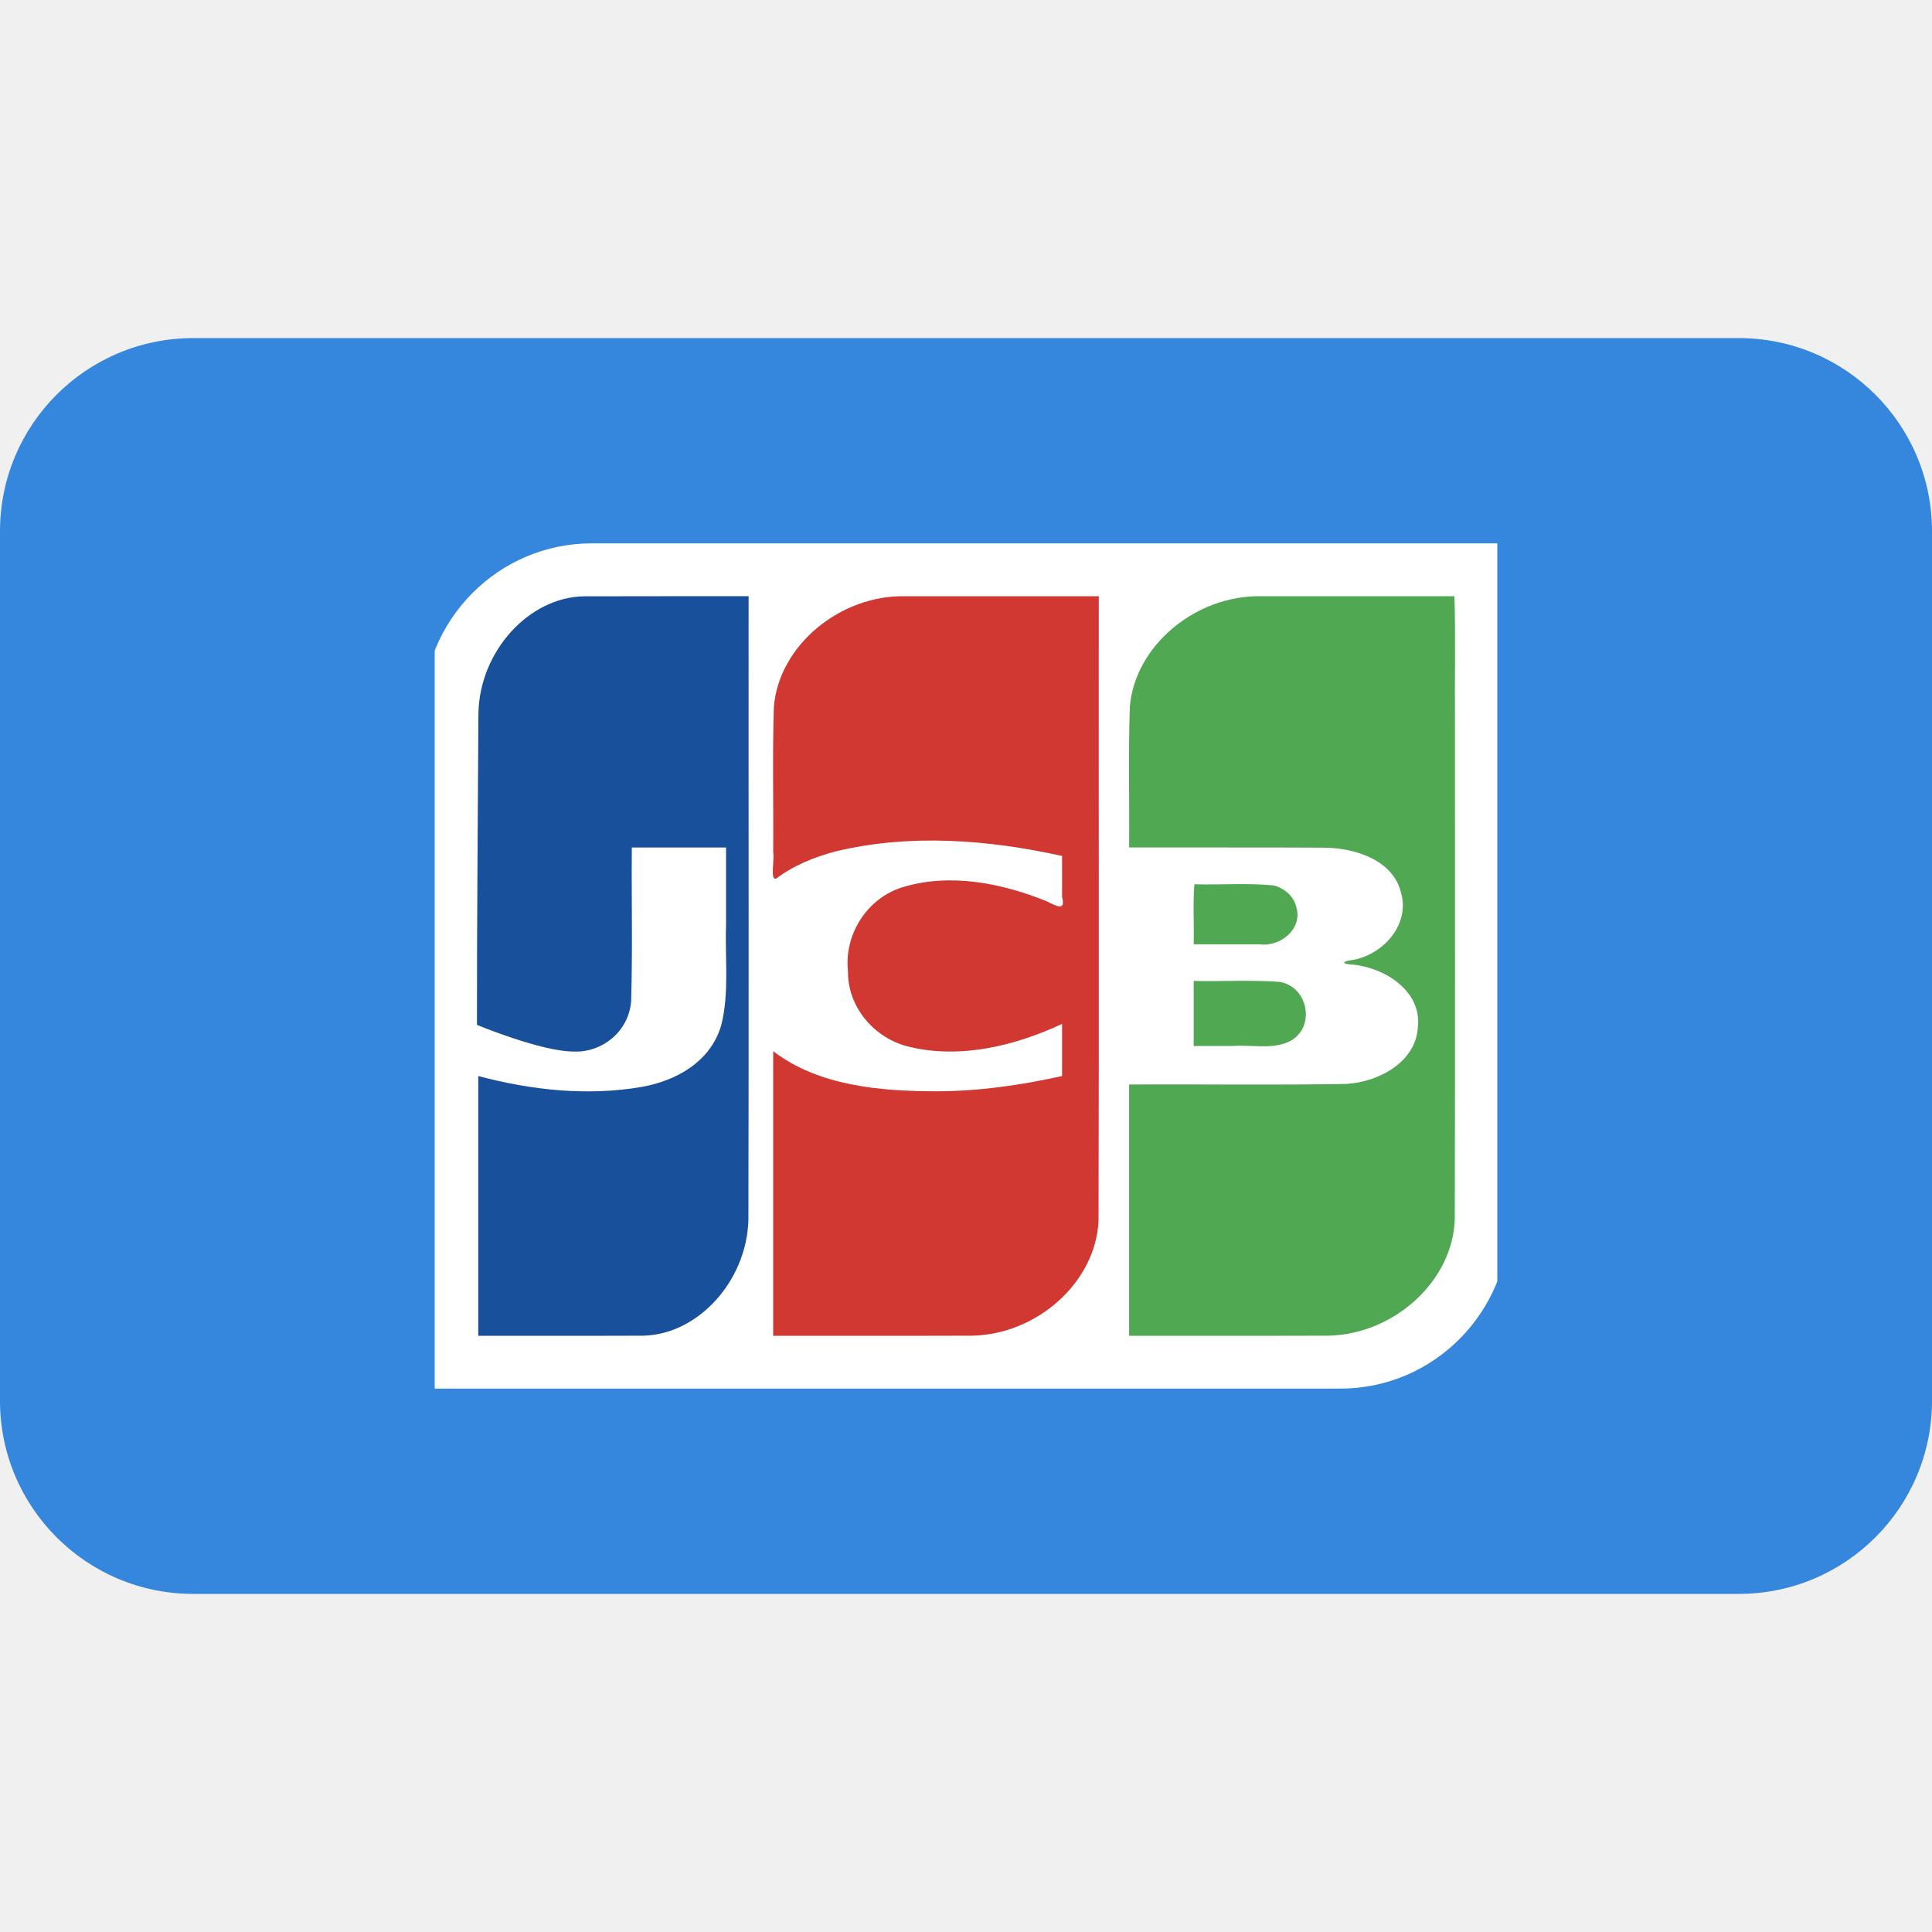
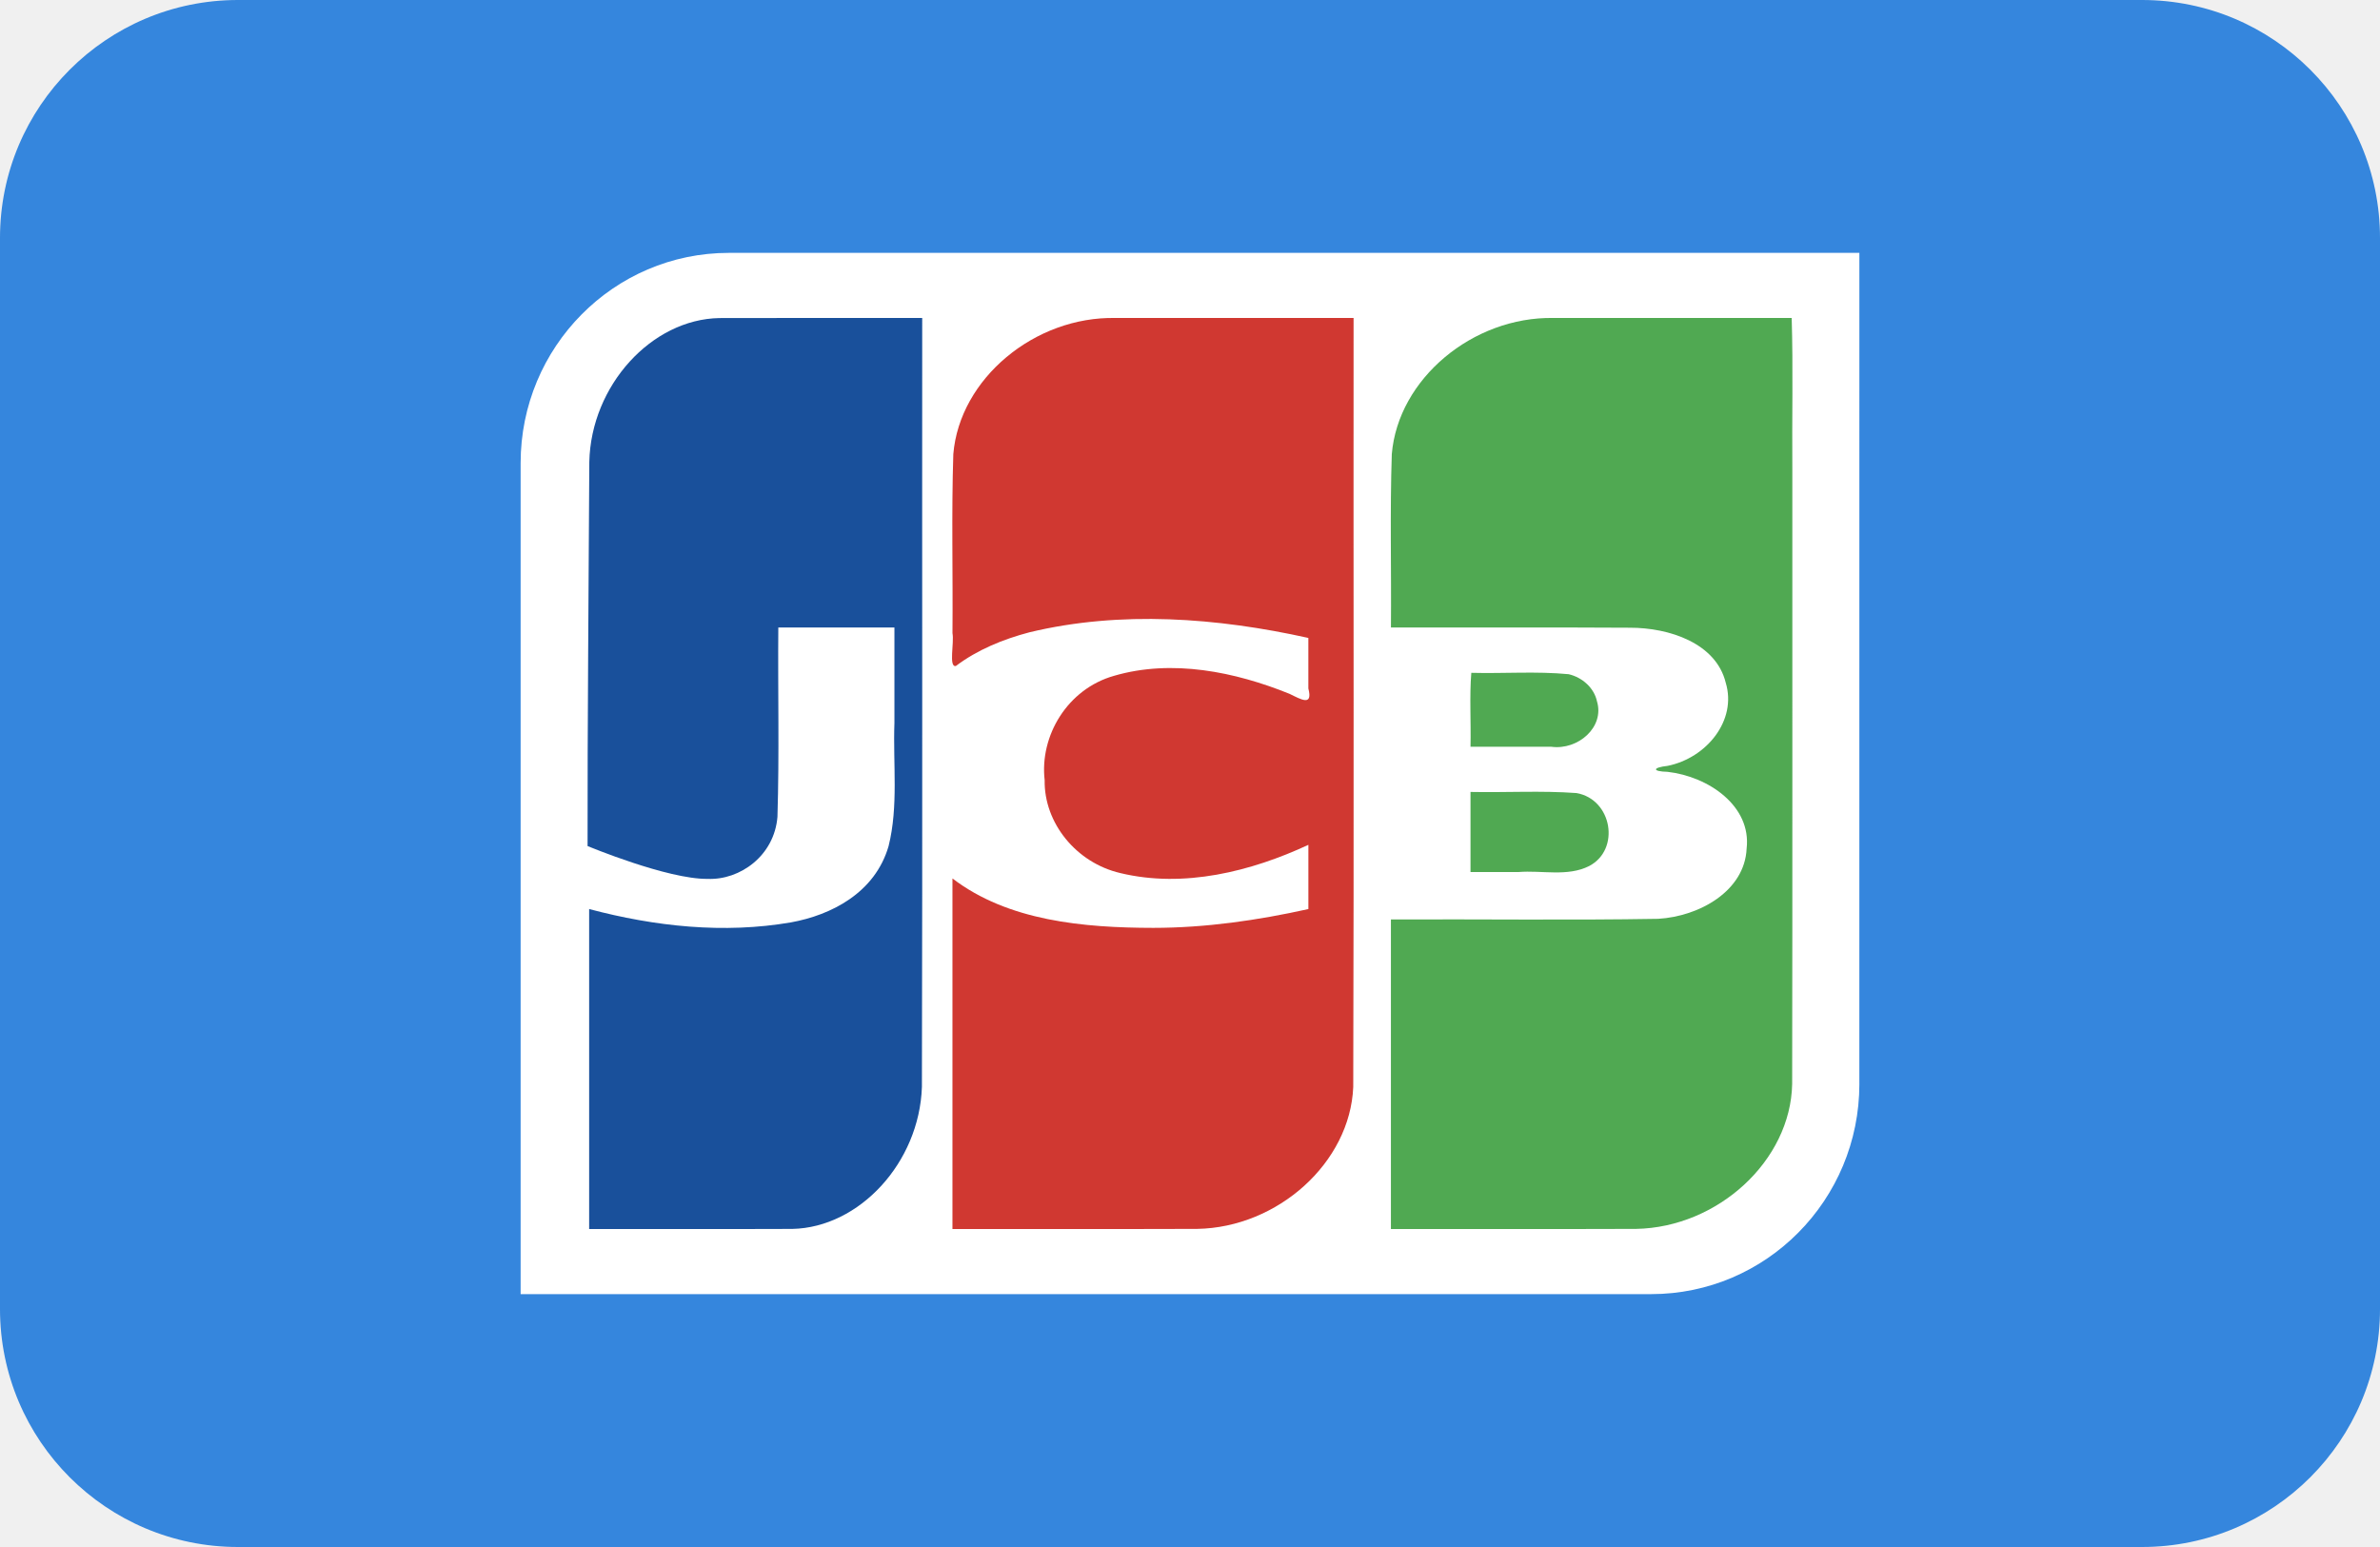
- <svg xmlns="http://www.w3.org/2000/svg" width="40" height="40" viewBox="0 0 40 40" fill="none">
-   <rect y="7" width="40" height="26" rx="4" fill="#3586DD" />
-   <g clip-path="url(#clip0)">
-     <path d="M31.25 25.217C31.25 27.168 29.684 28.75 27.75 28.75H8.75V14.784C8.75 12.832 10.316 11.25 12.25 11.25H31.25L31.25 25.217L31.25 25.217Z" fill="white" />
-     <path d="M24.714 20.31C25.308 20.322 25.905 20.285 26.496 20.329C27.095 20.433 27.239 21.279 26.707 21.556C26.344 21.738 25.913 21.624 25.52 21.656H24.714V20.31ZM26.84 18.786C26.971 19.22 26.523 19.61 26.074 19.551H24.714C24.724 19.141 24.696 18.696 24.728 18.308C25.273 18.323 25.823 18.279 26.364 18.331C26.597 18.386 26.792 18.564 26.84 18.786ZM30.112 12.344C30.138 13.173 30.116 14.047 30.123 14.893C30.122 18.335 30.127 21.776 30.12 25.218C30.096 26.507 28.872 27.628 27.499 27.654C26.125 27.659 24.751 27.654 23.377 27.656V22.453C24.874 22.446 26.372 22.468 27.869 22.442C28.563 22.402 29.323 21.974 29.355 21.261C29.437 20.545 28.714 20.05 28.027 19.972C27.763 19.965 27.771 19.9 28.027 19.872C28.682 19.739 29.196 19.107 29.004 18.473C28.84 17.807 28.05 17.549 27.394 17.55C26.055 17.542 24.716 17.549 23.377 17.546C23.386 16.575 23.359 15.603 23.392 14.632C23.498 13.366 24.753 12.322 26.107 12.344C27.442 12.344 28.777 12.344 30.112 12.344V12.344Z" fill="#50A952" />
-     <path d="M9.905 14.764C9.933 13.476 10.954 12.364 12.091 12.346C13.227 12.342 14.363 12.345 15.499 12.344C15.496 16.652 15.505 20.961 15.495 25.269C15.451 26.541 14.441 27.631 13.316 27.654C12.178 27.659 11.04 27.655 9.902 27.656V22.278C11.007 22.572 12.166 22.697 13.294 22.502C13.968 22.38 14.706 22.008 14.934 21.221C15.102 20.549 15.007 19.84 15.032 19.15V17.547H13.081C13.072 18.607 13.099 19.669 13.067 20.729C13.014 21.38 12.441 21.793 11.895 21.771C11.217 21.779 9.875 21.219 9.875 21.219C9.872 19.232 9.895 16.744 9.905 14.764V14.764Z" fill="#19509B" />
-     <path d="M16.064 18.193C15.941 18.218 16.039 17.8 16.008 17.641C16.016 16.639 15.99 15.635 16.022 14.633C16.128 13.362 17.392 12.315 18.75 12.344H22.749C22.745 16.652 22.756 20.961 22.744 25.269C22.691 26.541 21.475 27.631 20.12 27.654C18.749 27.659 17.378 27.655 16.008 27.656V21.764C16.944 22.481 18.216 22.593 19.382 22.594C20.262 22.594 21.136 22.468 21.989 22.278V21.199C21.027 21.647 19.896 21.931 18.829 21.674C18.085 21.501 17.545 20.829 17.557 20.113C17.471 19.367 17.939 18.58 18.724 18.358C19.698 18.073 20.76 18.291 21.673 18.661C21.869 18.757 22.068 18.876 21.989 18.57V17.722C20.462 17.383 18.837 17.258 17.302 17.627C16.858 17.744 16.425 17.921 16.064 18.194V18.193Z" fill="#D03831" />
-   </g>
-   <defs>
-     <clipPath id="clip0">
-       <rect x="9" y="11" width="22" height="18" fill="white" />
-     </clipPath>
-   </defs>
+ <svg xmlns="http://www.w3.org/2000/svg" width="100" height="65" viewBox="0 0 100 65" fill="none">
+   <path d="M90 0H10C4.477 0 0 4.477 0 10V55C0 60.523 4.477 65 10 65H90C95.523 65 100 60.523 100 55V10C100 4.477 95.523 0 90 0Z" fill="#3586DD" />
+   <path d="M78.125 45.542C78.125 50.42 74.209 54.375 69.376 54.375H21.875V19.459C21.875 14.58 25.791 10.625 30.625 10.625H78.125L78.124 45.542H78.125Z" fill="white" />
+   <path d="M61.786 33.275C63.27 33.305 64.762 33.214 66.24 33.322C67.737 33.583 68.098 35.697 66.768 36.39C65.861 36.846 64.783 36.56 63.799 36.64H61.786V33.275ZM67.099 29.465C67.428 30.551 66.306 31.526 65.185 31.377H61.786C61.81 30.352 61.739 29.241 61.82 28.27C63.182 28.306 64.557 28.198 65.911 28.328C66.493 28.464 66.98 28.91 67.099 29.465ZM75.281 13.36C75.344 15.434 75.29 17.617 75.308 19.733C75.304 28.337 75.317 36.94 75.301 45.544C75.241 48.768 72.179 51.57 68.747 51.634C65.313 51.647 61.877 51.636 58.442 51.64V38.633C62.185 38.615 65.93 38.67 69.671 38.606C71.407 38.504 73.308 37.435 73.388 35.653C73.593 33.863 71.784 32.625 70.067 32.43C69.407 32.414 69.427 32.25 70.067 32.179C71.705 31.849 72.991 30.267 72.509 28.683C72.099 27.017 70.125 26.372 68.484 26.375C65.137 26.354 61.79 26.372 58.443 26.366C58.464 23.938 58.398 21.507 58.479 19.081C58.744 15.915 61.883 13.304 65.267 13.36C68.605 13.36 71.943 13.36 75.281 13.36V13.36Z" fill="#50A952" />
+   <path d="M24.761 19.409C24.832 16.19 27.384 13.411 30.228 13.364C33.068 13.354 35.908 13.363 38.748 13.36C38.74 24.131 38.763 34.903 38.736 45.673C38.627 48.853 36.103 51.578 33.29 51.635C30.445 51.647 27.599 51.636 24.754 51.64V38.195C27.517 38.929 30.416 39.242 33.235 38.755C34.92 38.45 36.764 37.519 37.335 35.553C37.755 33.871 37.518 32.101 37.581 30.375V26.366H32.702C32.68 29.018 32.747 31.674 32.666 34.322C32.535 35.949 31.101 36.983 29.736 36.928C28.043 36.948 24.688 35.548 24.688 35.548C24.68 30.581 24.737 24.36 24.761 19.41V19.409Z" fill="#19509B" />
+   <path d="M40.161 27.983C39.852 28.045 40.099 27 40.02 26.603C40.041 24.097 39.975 21.588 40.055 19.083C40.319 15.904 43.481 13.287 46.876 13.361H56.873C56.864 24.131 56.891 34.903 56.859 45.673C56.727 48.852 53.687 51.578 50.299 51.634C46.873 51.646 43.446 51.636 40.019 51.639V36.909C42.36 38.702 45.54 38.981 48.456 38.986C50.654 38.985 52.839 38.669 54.974 38.196V35.497C52.568 36.616 49.74 37.327 47.074 36.684C45.214 36.252 43.863 34.573 43.893 32.781C43.678 30.917 44.848 28.949 46.81 28.395C49.246 27.683 51.9 28.228 54.183 29.153C54.673 29.392 55.169 29.689 54.973 28.926V26.804C51.155 25.956 47.091 25.644 43.255 26.567C42.145 26.859 41.063 27.303 40.161 27.984V27.983Z" fill="#D03831" />
</svg>
